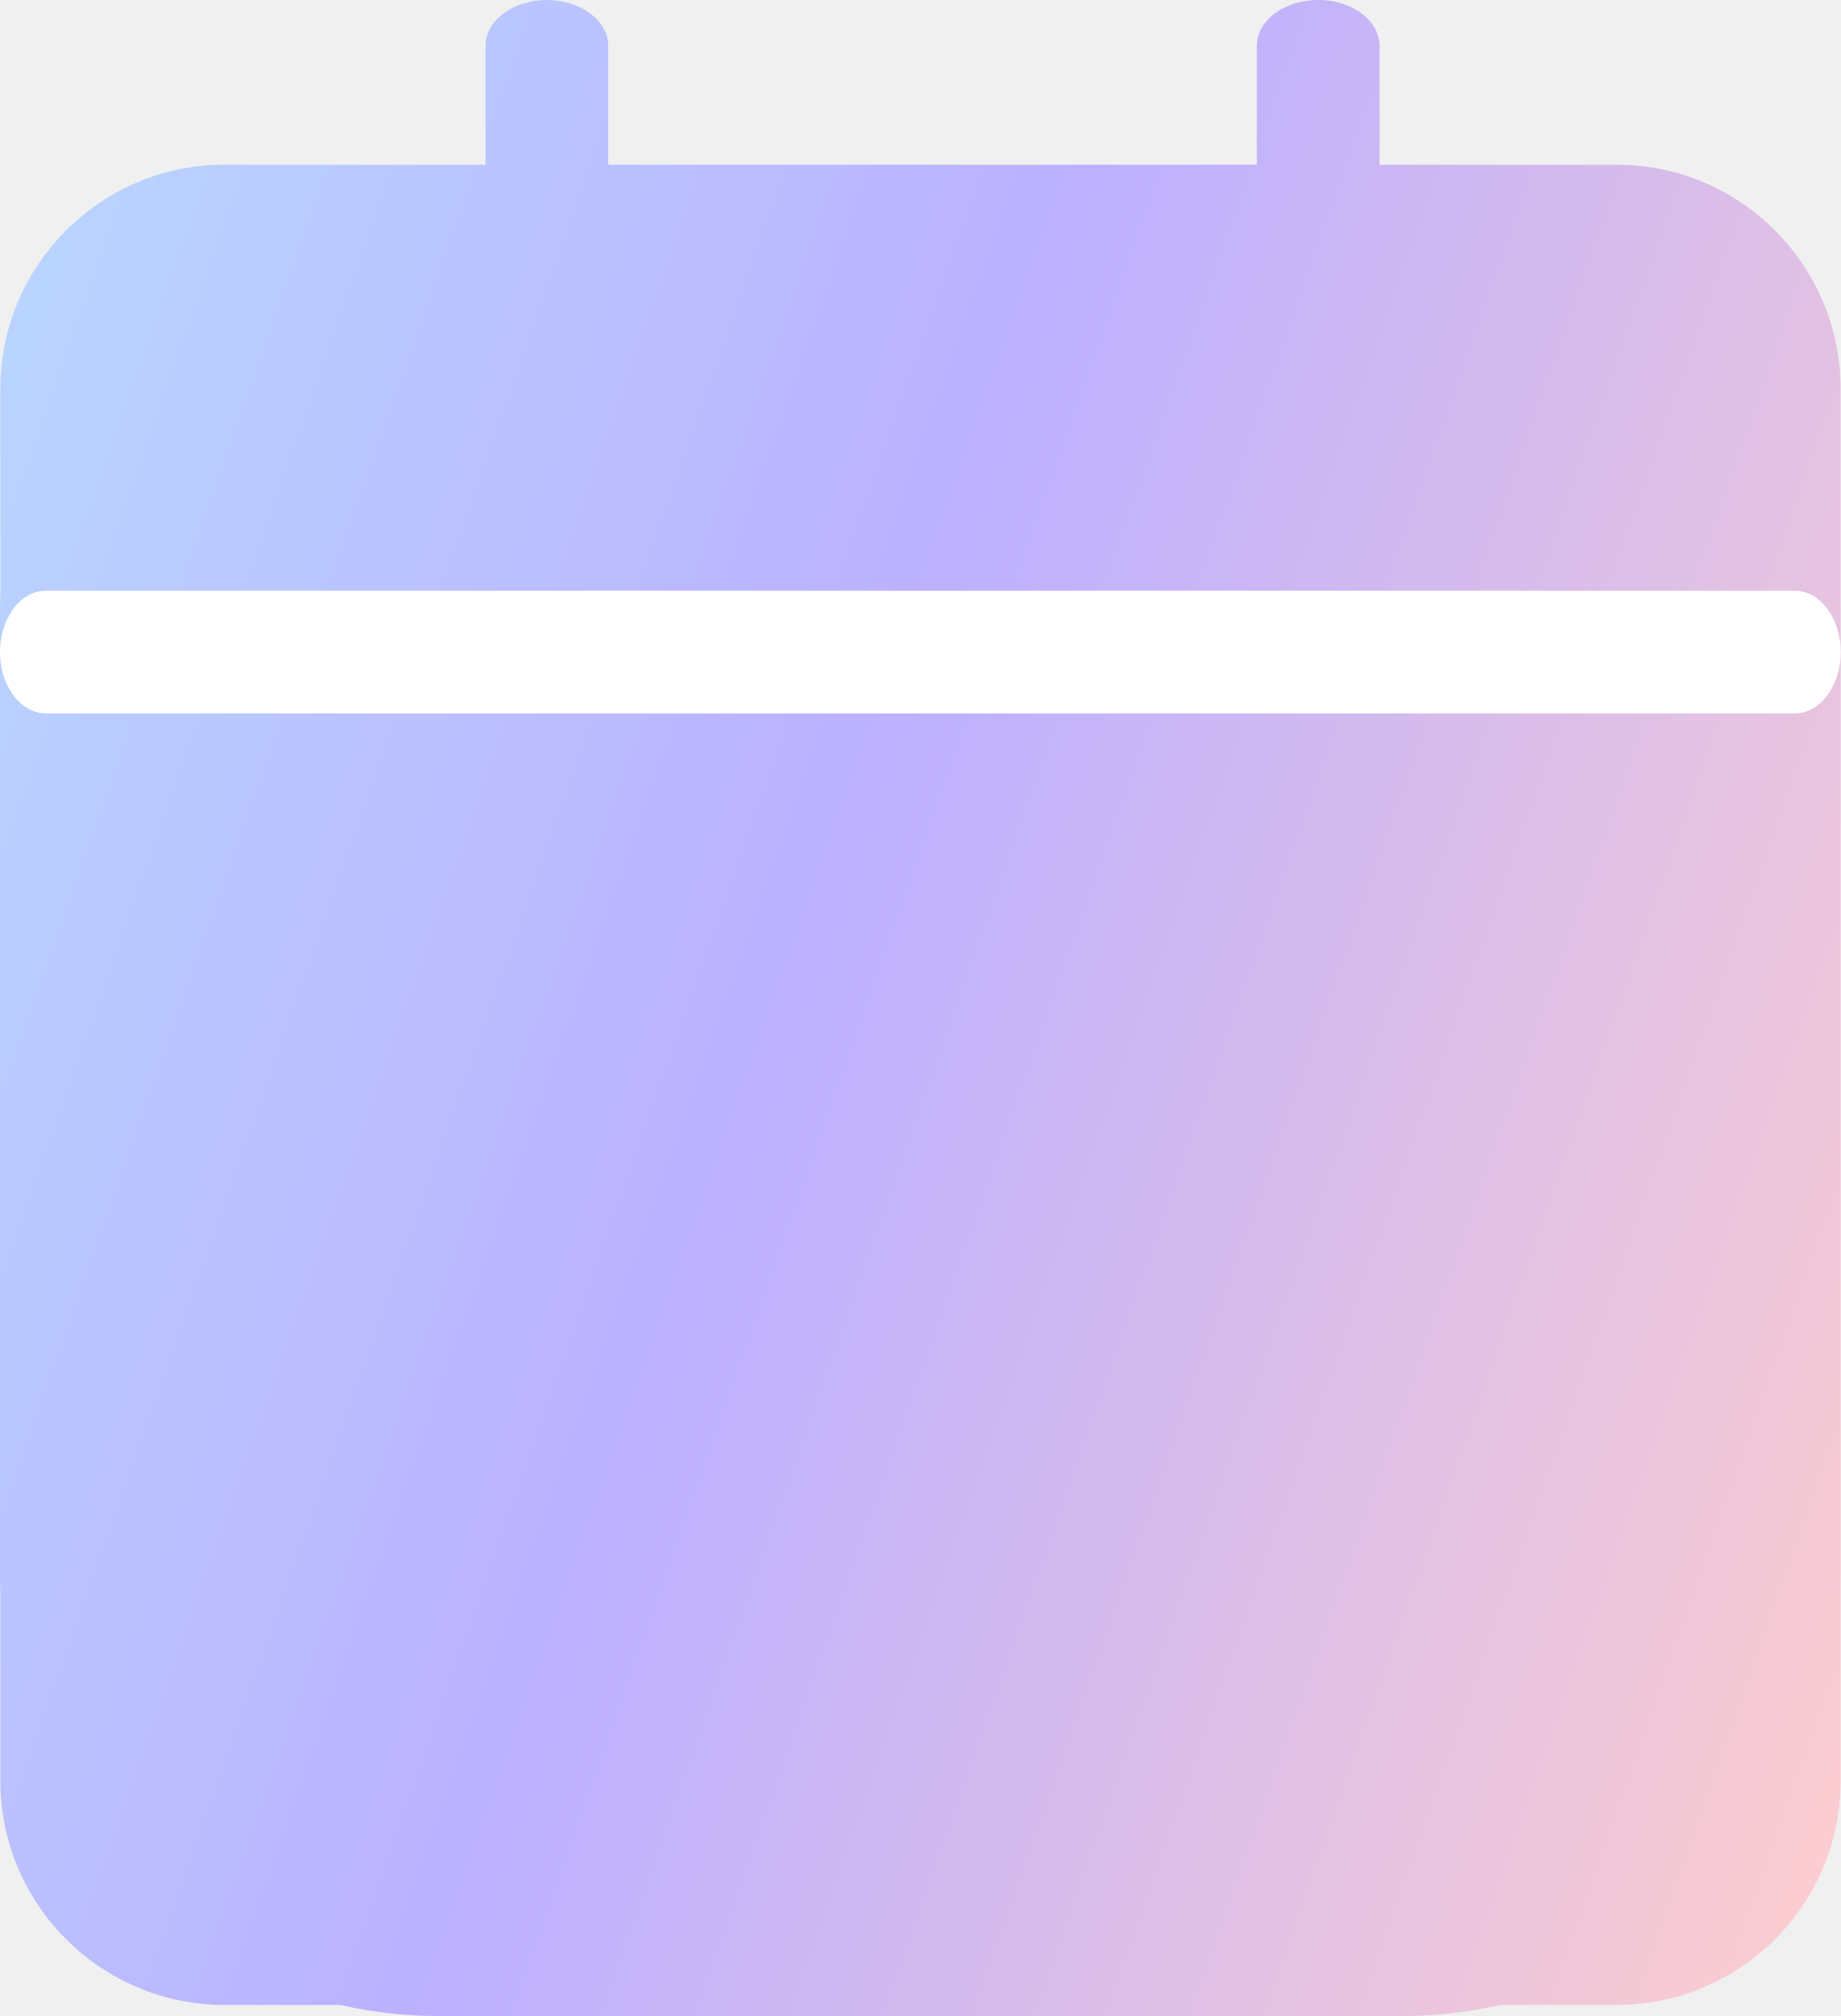
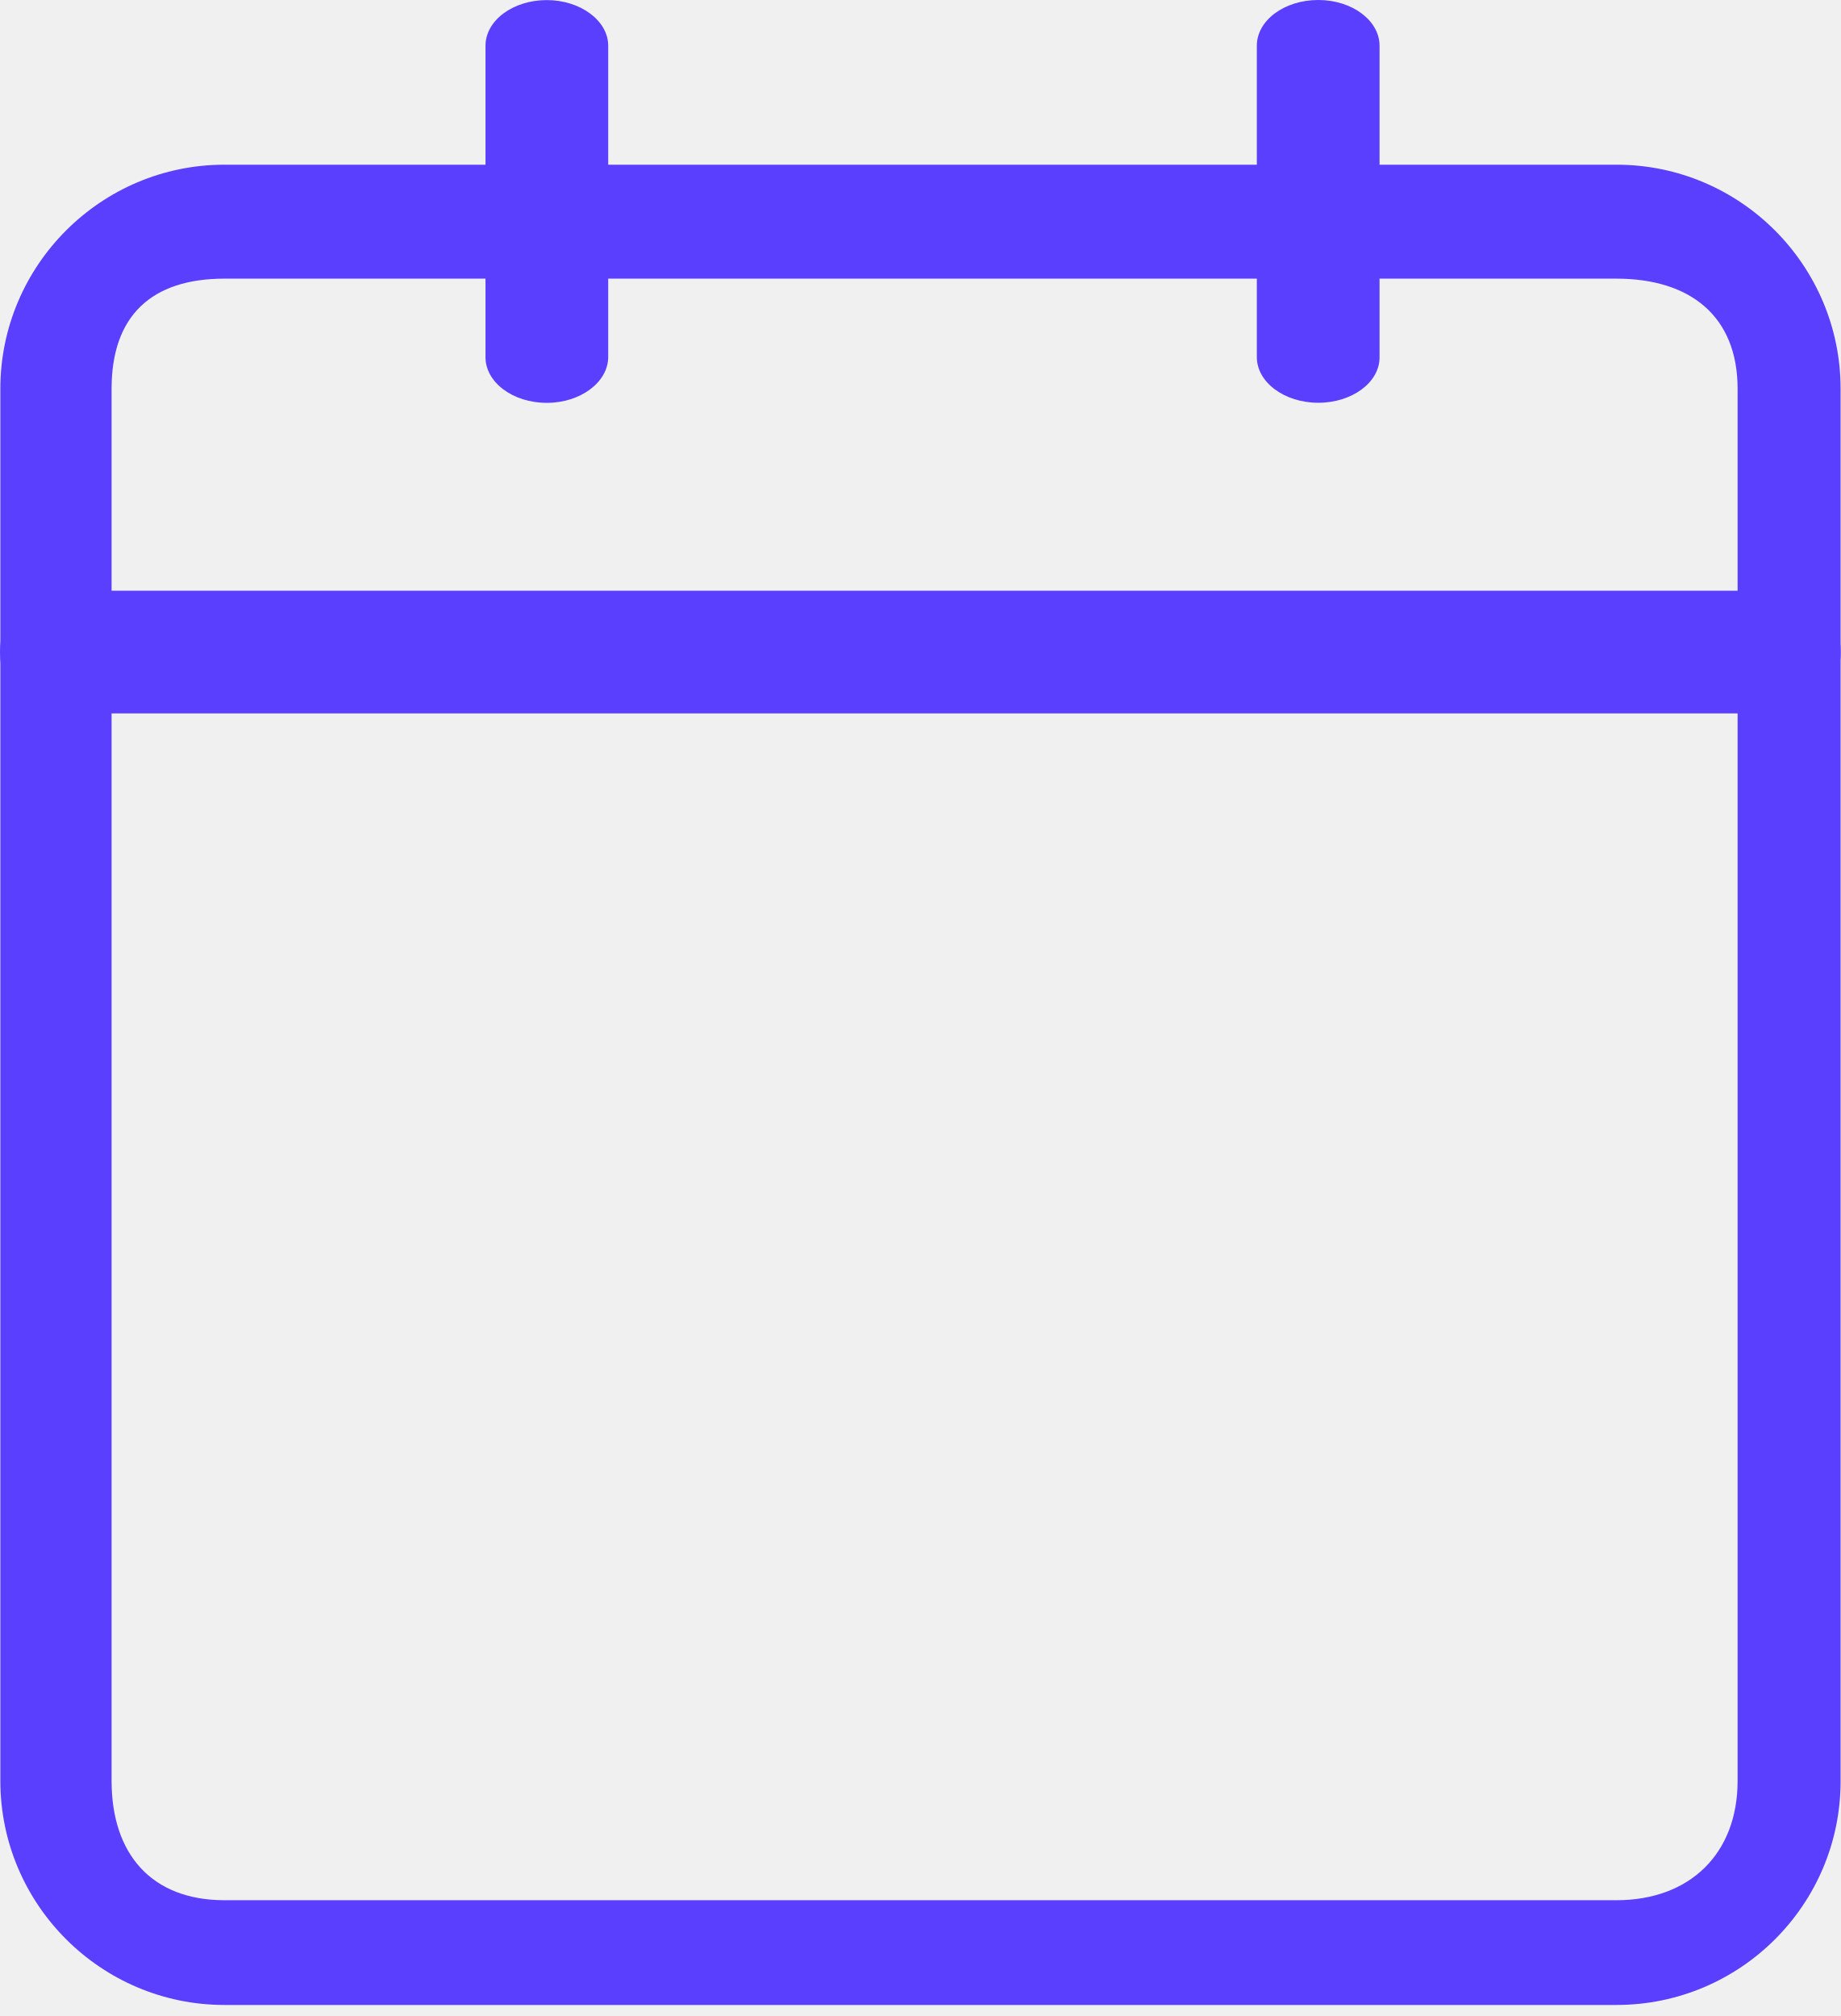
<svg xmlns="http://www.w3.org/2000/svg" width="21" height="23" viewBox="0 0 21 23" fill="none">
-   <path fill-rule="evenodd" clip-rule="evenodd" d="M14.339 1.879V0.522C14.339 0.232 14.653 0 15.04 0C15.427 0 15.739 0.235 15.739 0.522V1.879H18.442C19.854 1.879 20.999 3.026 20.999 4.436V6.909C21 6.939 21 6.97 21 7V18C21 18.03 21 18.061 20.999 18.091V20.317C21.001 21.729 19.854 22.874 18.442 22.874H17.119C16.76 22.956 16.385 23 16 23H5C4.615 23 4.24 22.956 3.881 22.874H2.561C1.151 22.874 0.004 21.726 0.004 20.317V18.196C0.001 18.131 0 18.066 0 18V7C0 6.934 0.001 6.869 0.004 6.804V4.436C0.004 3.026 1.151 1.879 2.561 1.879H5.539V0.522C5.539 0.233 5.853 0 6.237 0C6.622 0 6.939 0.235 6.939 0.522V1.879H14.339Z" fill="url(#paint0_linear_2578_21266)" />
-   <path d="M20.476 8.139H0.524C0.235 8.139 0 7.824 0 7.439C0 7.054 0.235 6.739 0.524 6.739H20.476C20.765 6.739 21 7.054 21 7.439C21 7.824 20.765 8.139 20.476 8.139Z" fill="white" />
-   <defs>
-     <linearGradient id="paint0_linear_2578_21266" x1="-0.969" y1="-5.324" x2="27.588" y2="4.729" gradientUnits="userSpaceOnUse">
-       <stop stop-color="#B8E1FF" />
-       <stop offset="0.495" stop-color="#BCB0FF" />
-       <stop offset="1" stop-color="#FFCECE" />
-     </linearGradient>
-   </defs>
+   <path d="M18.442 22.874H2.561C1.152 22.874 0.004 21.727 0.004 20.317V4.436C0.004 3.027 1.152 1.879 2.561 1.879H18.442C19.854 1.879 20.999 3.027 20.999 4.436V20.317C21.001 21.729 19.854 22.874 18.442 22.874ZM2.561 3.179C1.728 3.179 1.273 3.603 1.273 4.436V12.179V20.317C1.273 21.151 1.728 21.679 2.561 21.679H18.442C19.276 21.679 19.824 21.151 19.824 20.317V4.436C19.824 3.603 19.278 3.179 18.442 3.179H2.561Z" fill="#5A3FFF" />
+   <path d="M6.238 4.596C5.851 4.596 5.539 4.362 5.539 4.075V0.522C5.539 0.233 5.853 0.001 6.238 0.001C6.622 0.001 6.939 0.236 6.939 0.522V4.075C6.936 4.362 6.622 4.596 6.238 4.596Z" fill="#5A3FFF" />
+   <path d="M15.04 4.595C14.653 4.595 14.339 4.361 14.339 4.074V0.522C14.339 0.232 14.653 0 15.04 0C15.427 0 15.739 0.235 15.739 0.522V4.074C15.742 4.361 15.427 4.595 15.04 4.595Z" fill="#5A3FFF" />
+   <path d="M20.476 8.139H0.524C0.235 8.139 0 7.824 0 7.439C0 7.054 0.235 6.739 0.524 6.739H20.476C20.765 6.739 21 7.054 21 7.439C21 7.824 20.765 8.139 20.476 8.139Z" fill="#5A3FFF" />
</svg>
